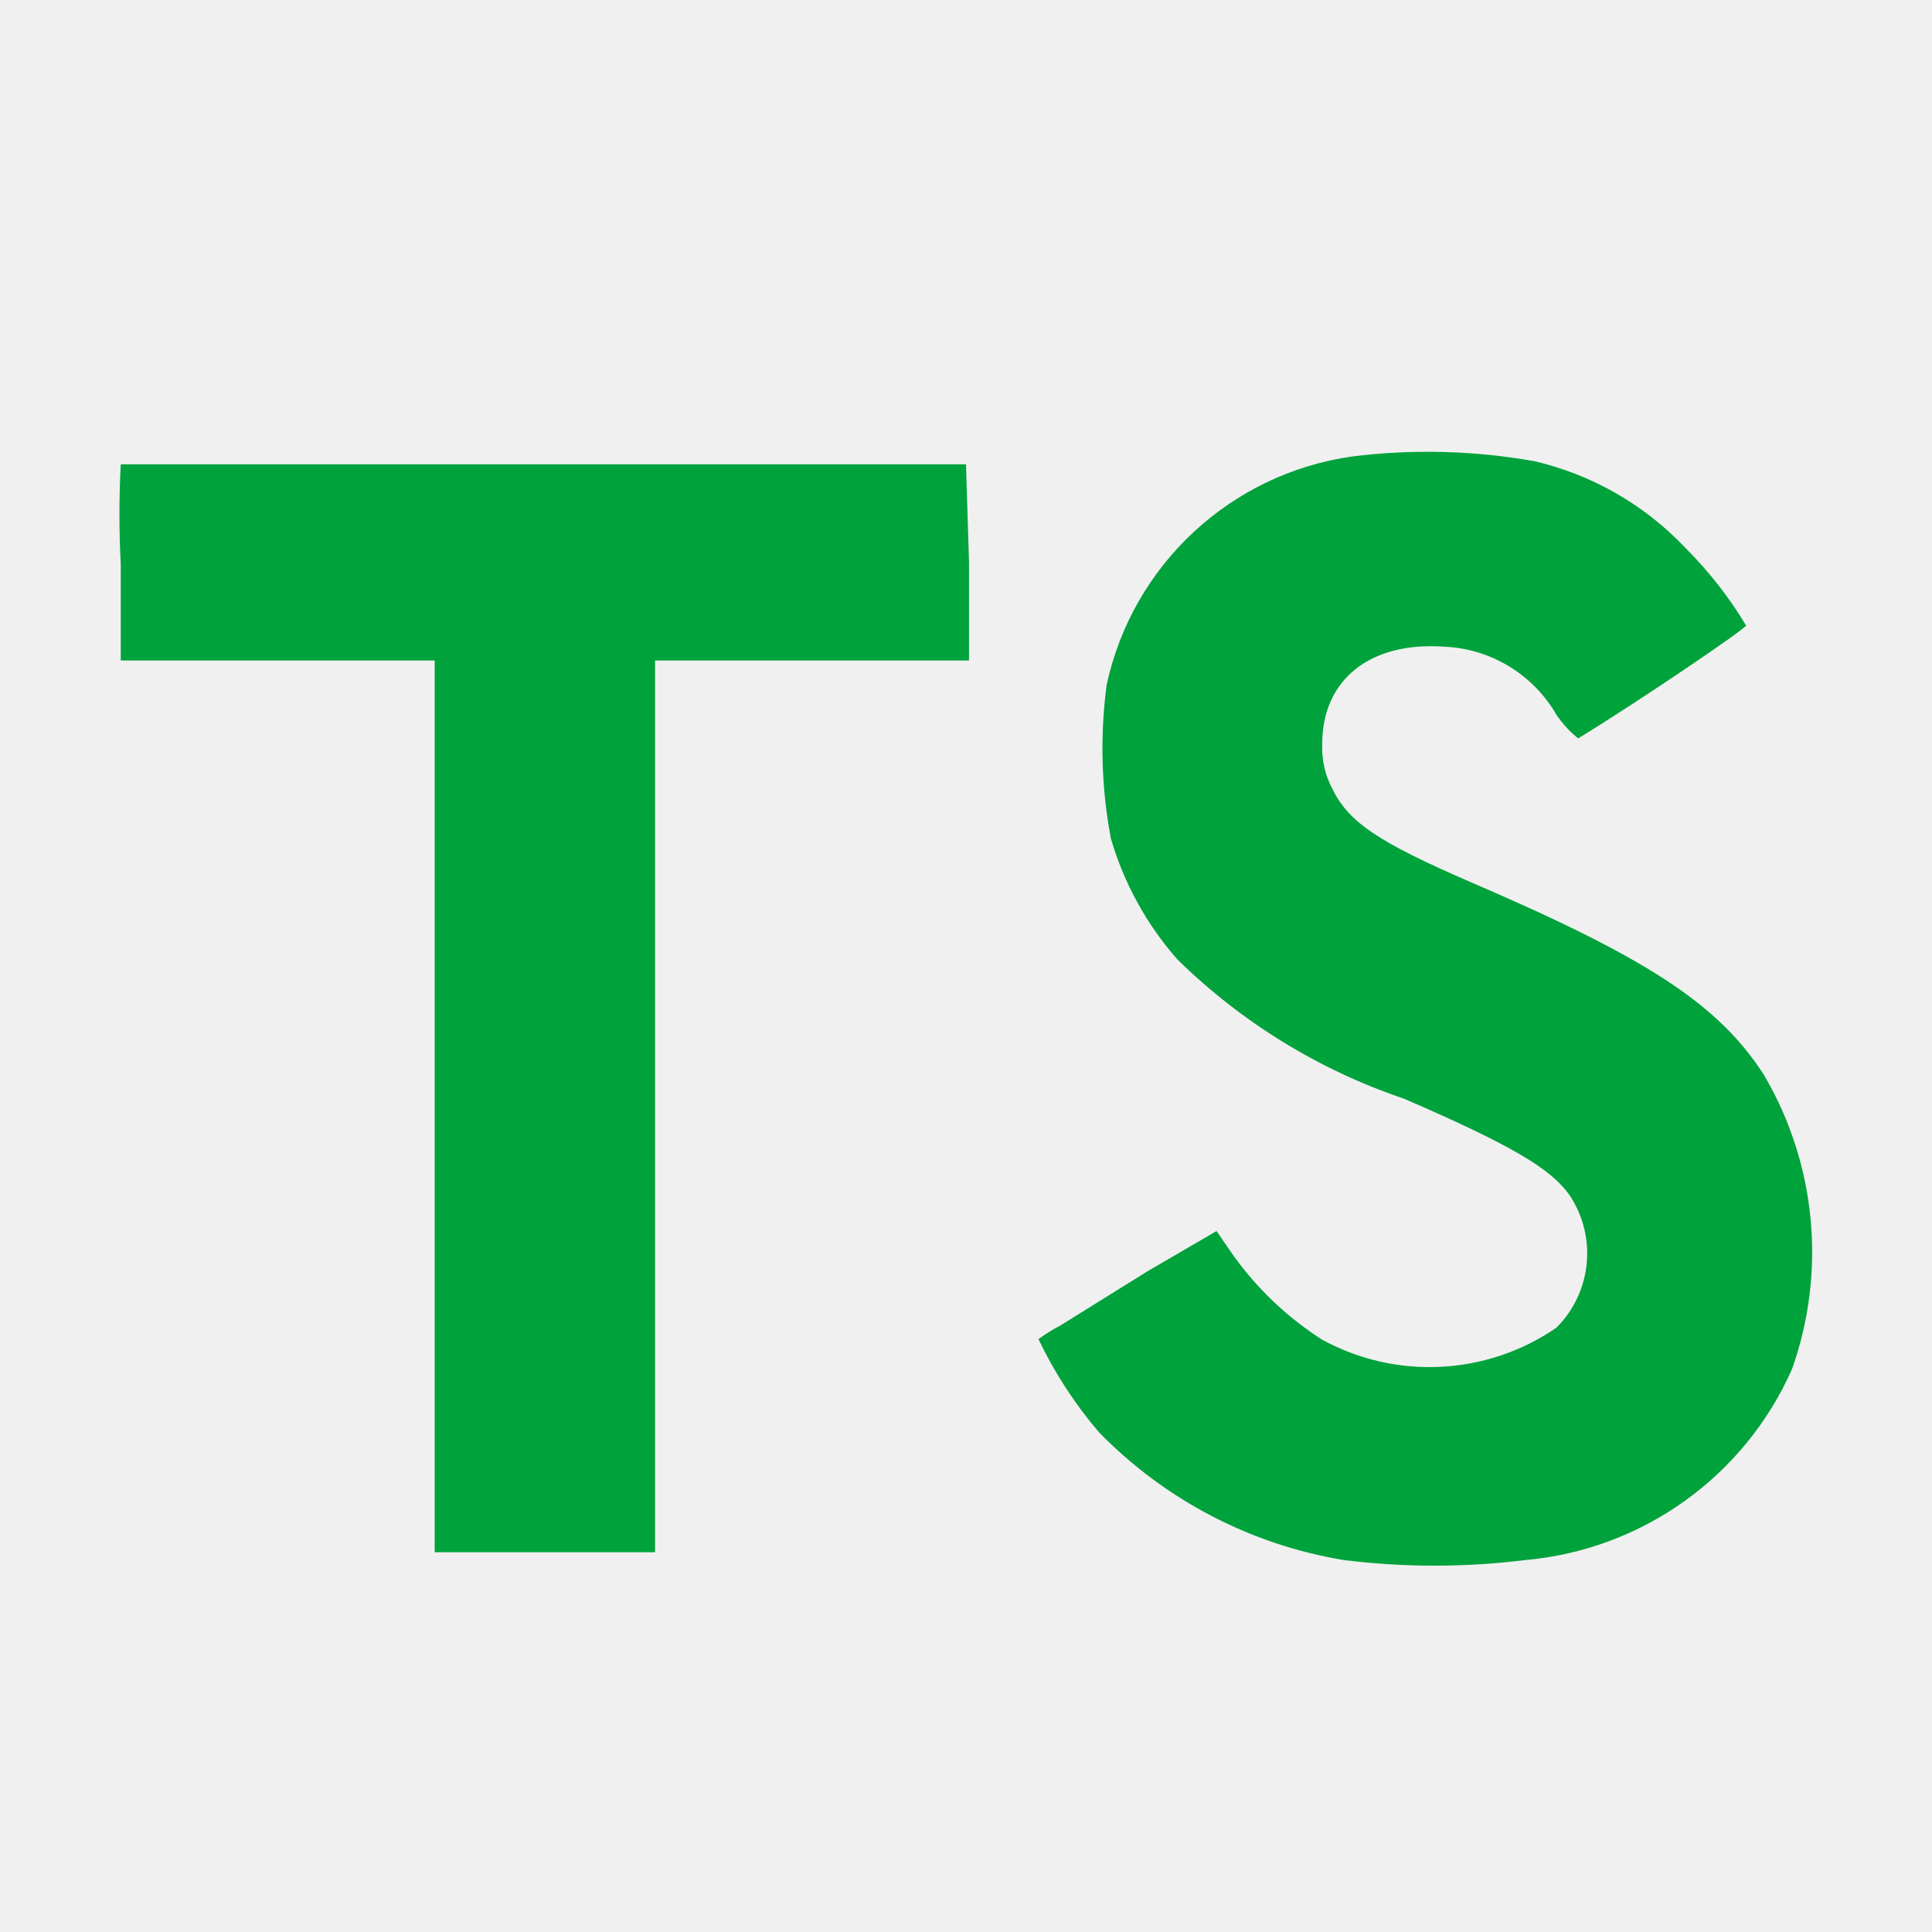
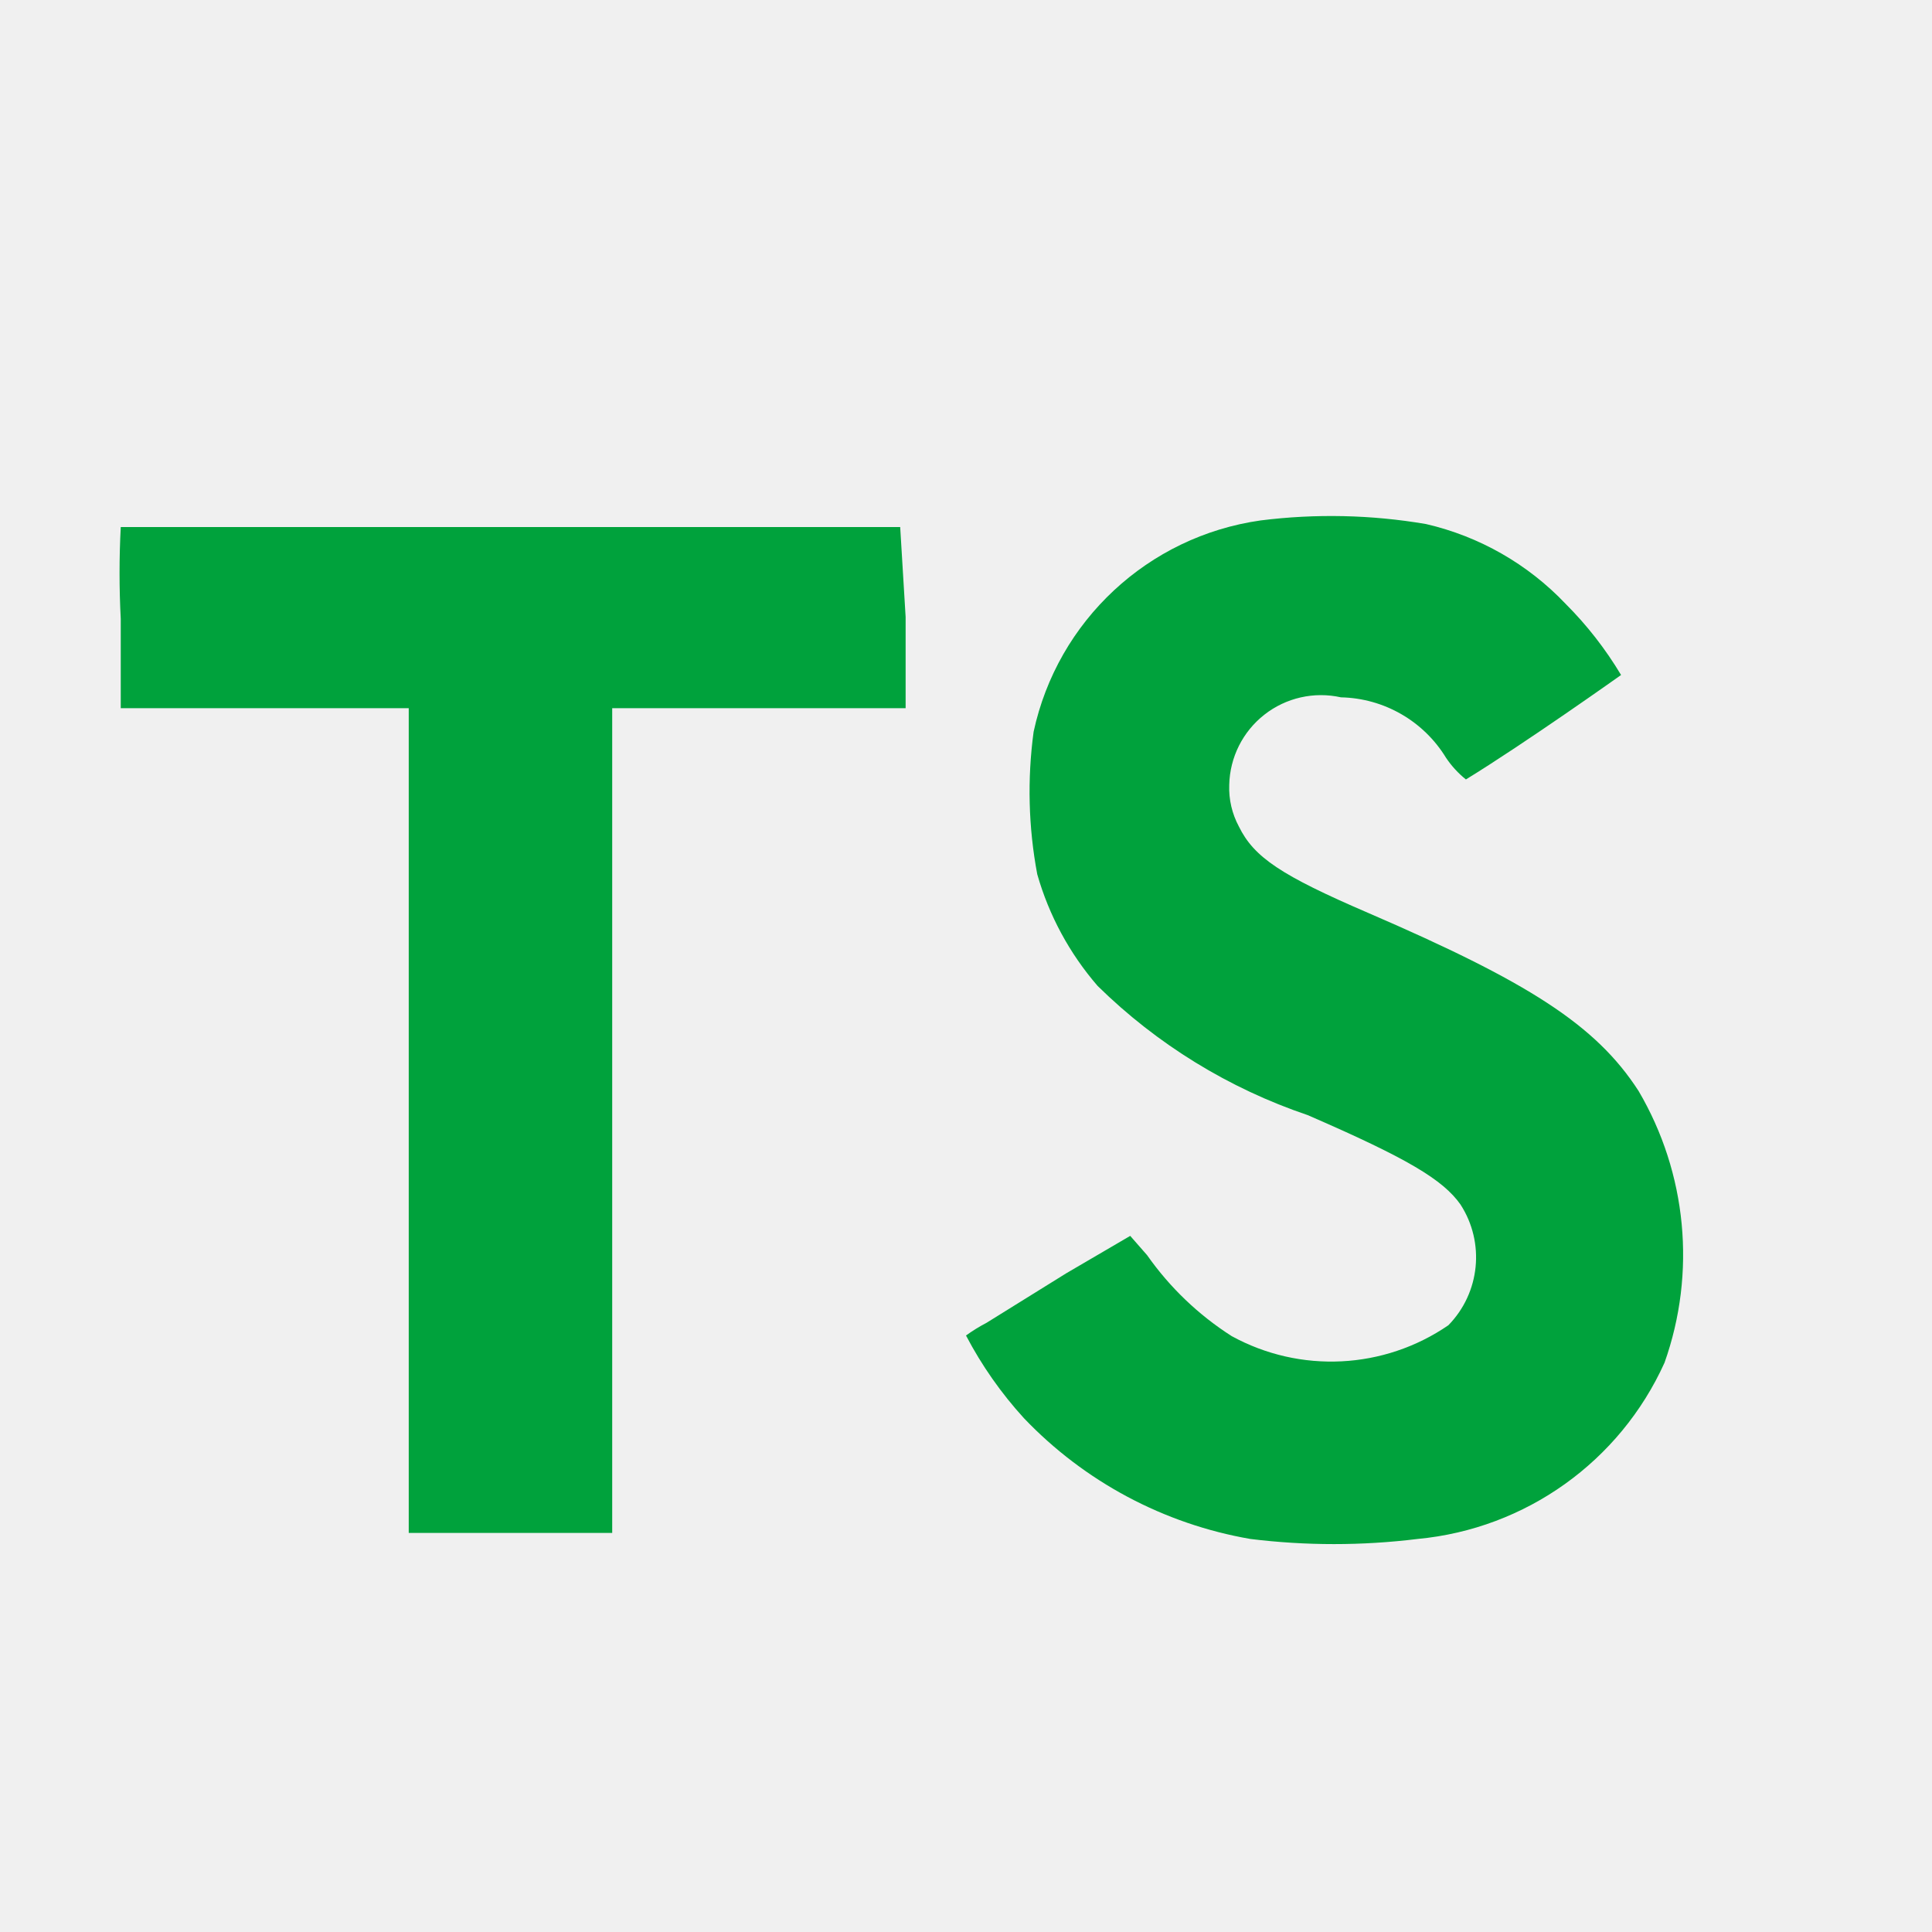
- <svg xmlns="http://www.w3.org/2000/svg" viewBox="0 0 32 32">
+ <svg xmlns="http://www.w3.org/2000/svg" id="background" viewBox="0 0 32 32">
+   <rect width="32" height="32" style="fill: #fff;opacity: 0" />
  <g id="typescriptdef">
-     <path d="M25.42,7.64a5,5,0,0,1,2.5,1.44,6.57,6.57,0,0,1,1,1.28c0,.05-1.72,1.22-2.78,1.87,0,0-.19-.14-.36-.39a2.26,2.26,0,0,0-1.88-1.13c-1.21-.08-2,.55-2,1.61a1.46,1.46,0,0,0,.17.75c.27.55.76.88,2.31,1.55,2.86,1.23,4.08,2,4.84,3.19a5.79,5.79,0,0,1,.46,4.87,5.35,5.35,0,0,1-4.42,3.16,12.24,12.24,0,0,1-3,0,7.33,7.33,0,0,1-4.06-2.12,7.05,7.05,0,0,1-1-1.54,3,3,0,0,1,.37-.23L19,21.06l1.15-.67.24.35a5.36,5.36,0,0,0,1.51,1.45,3.71,3.71,0,0,0,3.88-.2A1.74,1.74,0,0,0,26,19.8c-.31-.44-.94-.82-2.74-1.6a9.88,9.88,0,0,1-3.76-2.31,5.26,5.26,0,0,1-1.1-2,8,8,0,0,1-.07-2.55A4.86,4.86,0,0,1,22.4,7.56,10.11,10.11,0,0,1,25.42,7.64ZM16.05,9.31v1.63h-5.2V25.71H7.2V10.94H2V9.34A15.71,15.71,0,0,1,2,7.69s3.18,0,7,0l7,0Z" style="fill:#00a23c" />
+     <path d="M23.62,8.68A4.62,4.62,0,0,1,25.93,10a6.07,6.07,0,0,1,.92,1.18s-1.59,1.13-2.57,1.73a1.61,1.61,0,0,1-.33-0.36,2.09,2.09,0,0,0-1.74-1A1.52,1.52,0,0,0,20.36,13a1.35,1.35,0,0,0,.16.69c0.25,0.51.7,0.81,2.14,1.43,2.64,1.14,3.77,1.85,4.48,2.95a5.35,5.35,0,0,1,.43,4.5,5,5,0,0,1-4.09,2.92,11.32,11.32,0,0,1-2.77,0,6.78,6.78,0,0,1-3.75-2A6.52,6.52,0,0,1,16,22.12a2.77,2.77,0,0,1,.34-0.21l1.32-.82,1.06-.62L19,20.79a5,5,0,0,0,1.4,1.34,3.43,3.43,0,0,0,3.59-.18,1.61,1.61,0,0,0,.2-2c-0.29-.41-0.87-0.76-2.53-1.48a9.14,9.14,0,0,1-3.48-2.14,4.86,4.86,0,0,1-1-1.85,7.4,7.4,0,0,1-.06-2.36,4.49,4.49,0,0,1,3.76-3.5A9.35,9.35,0,0,1,23.62,8.68ZM15,10.22v1.51H10.14V25.39H6.77V11.73H2V10.25A14.53,14.53,0,0,1,2,8.73H14.91Z" style="fill: #00a23c" />
  </g>
</svg>
